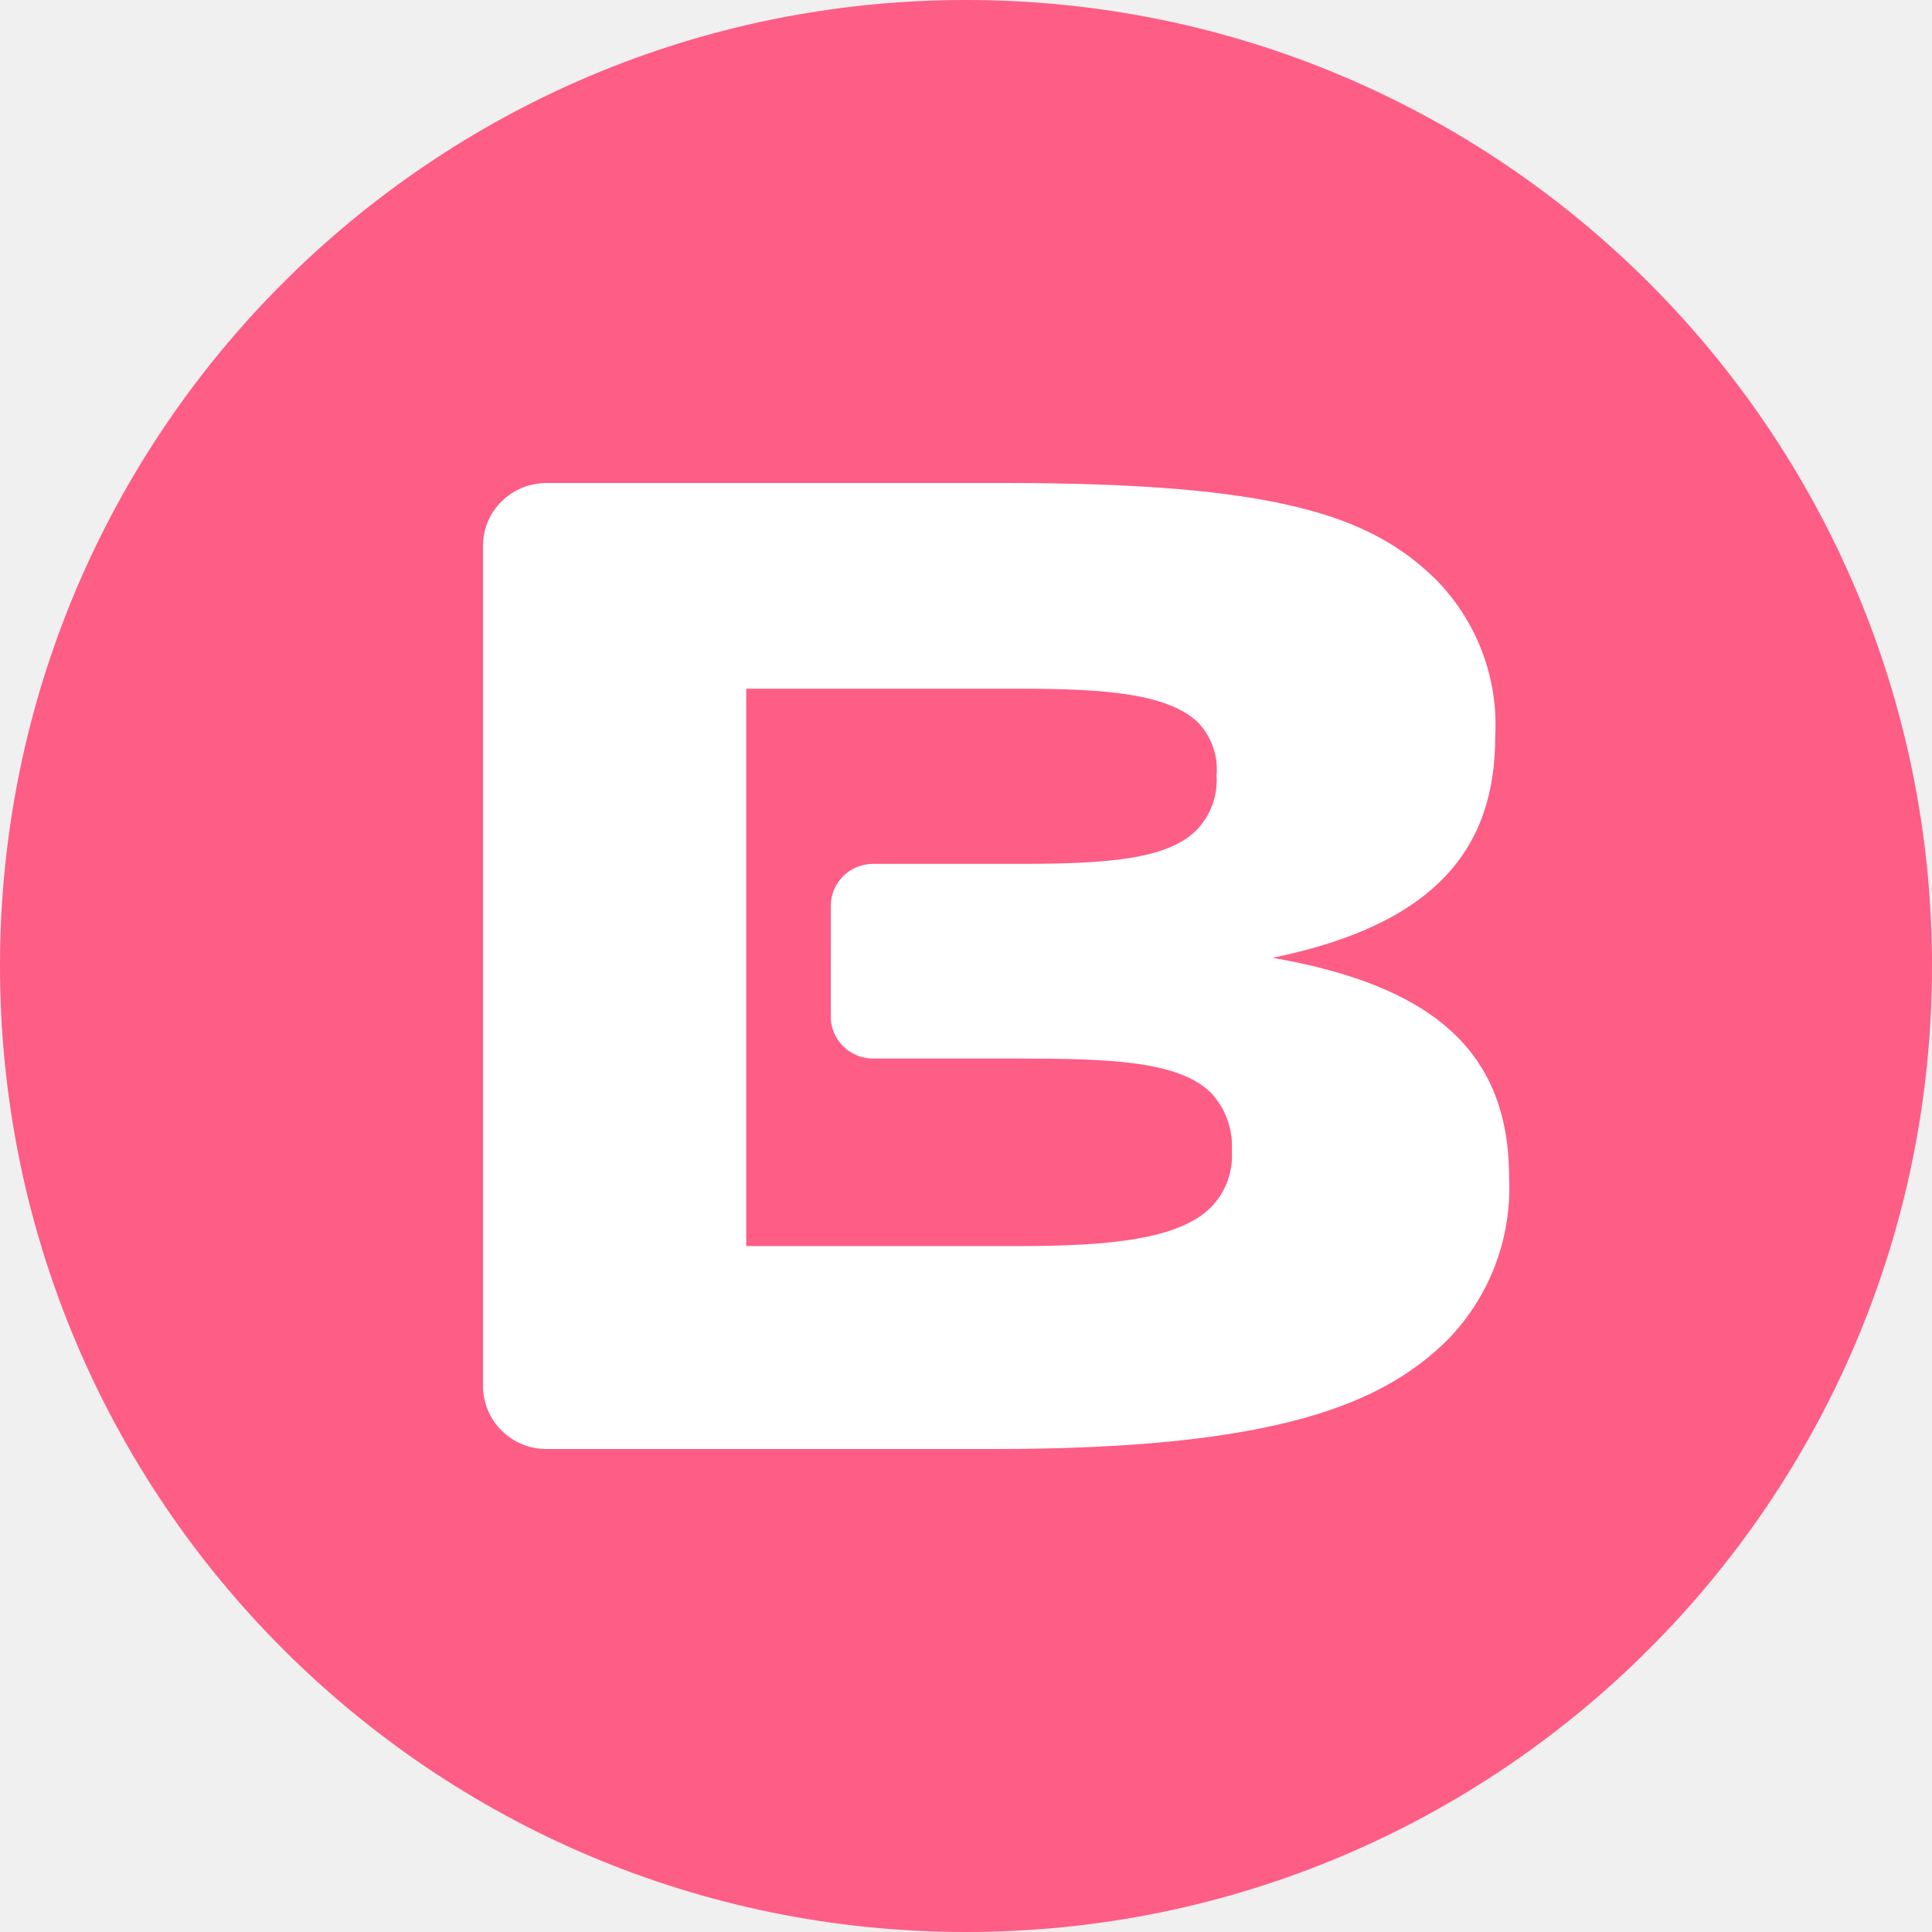
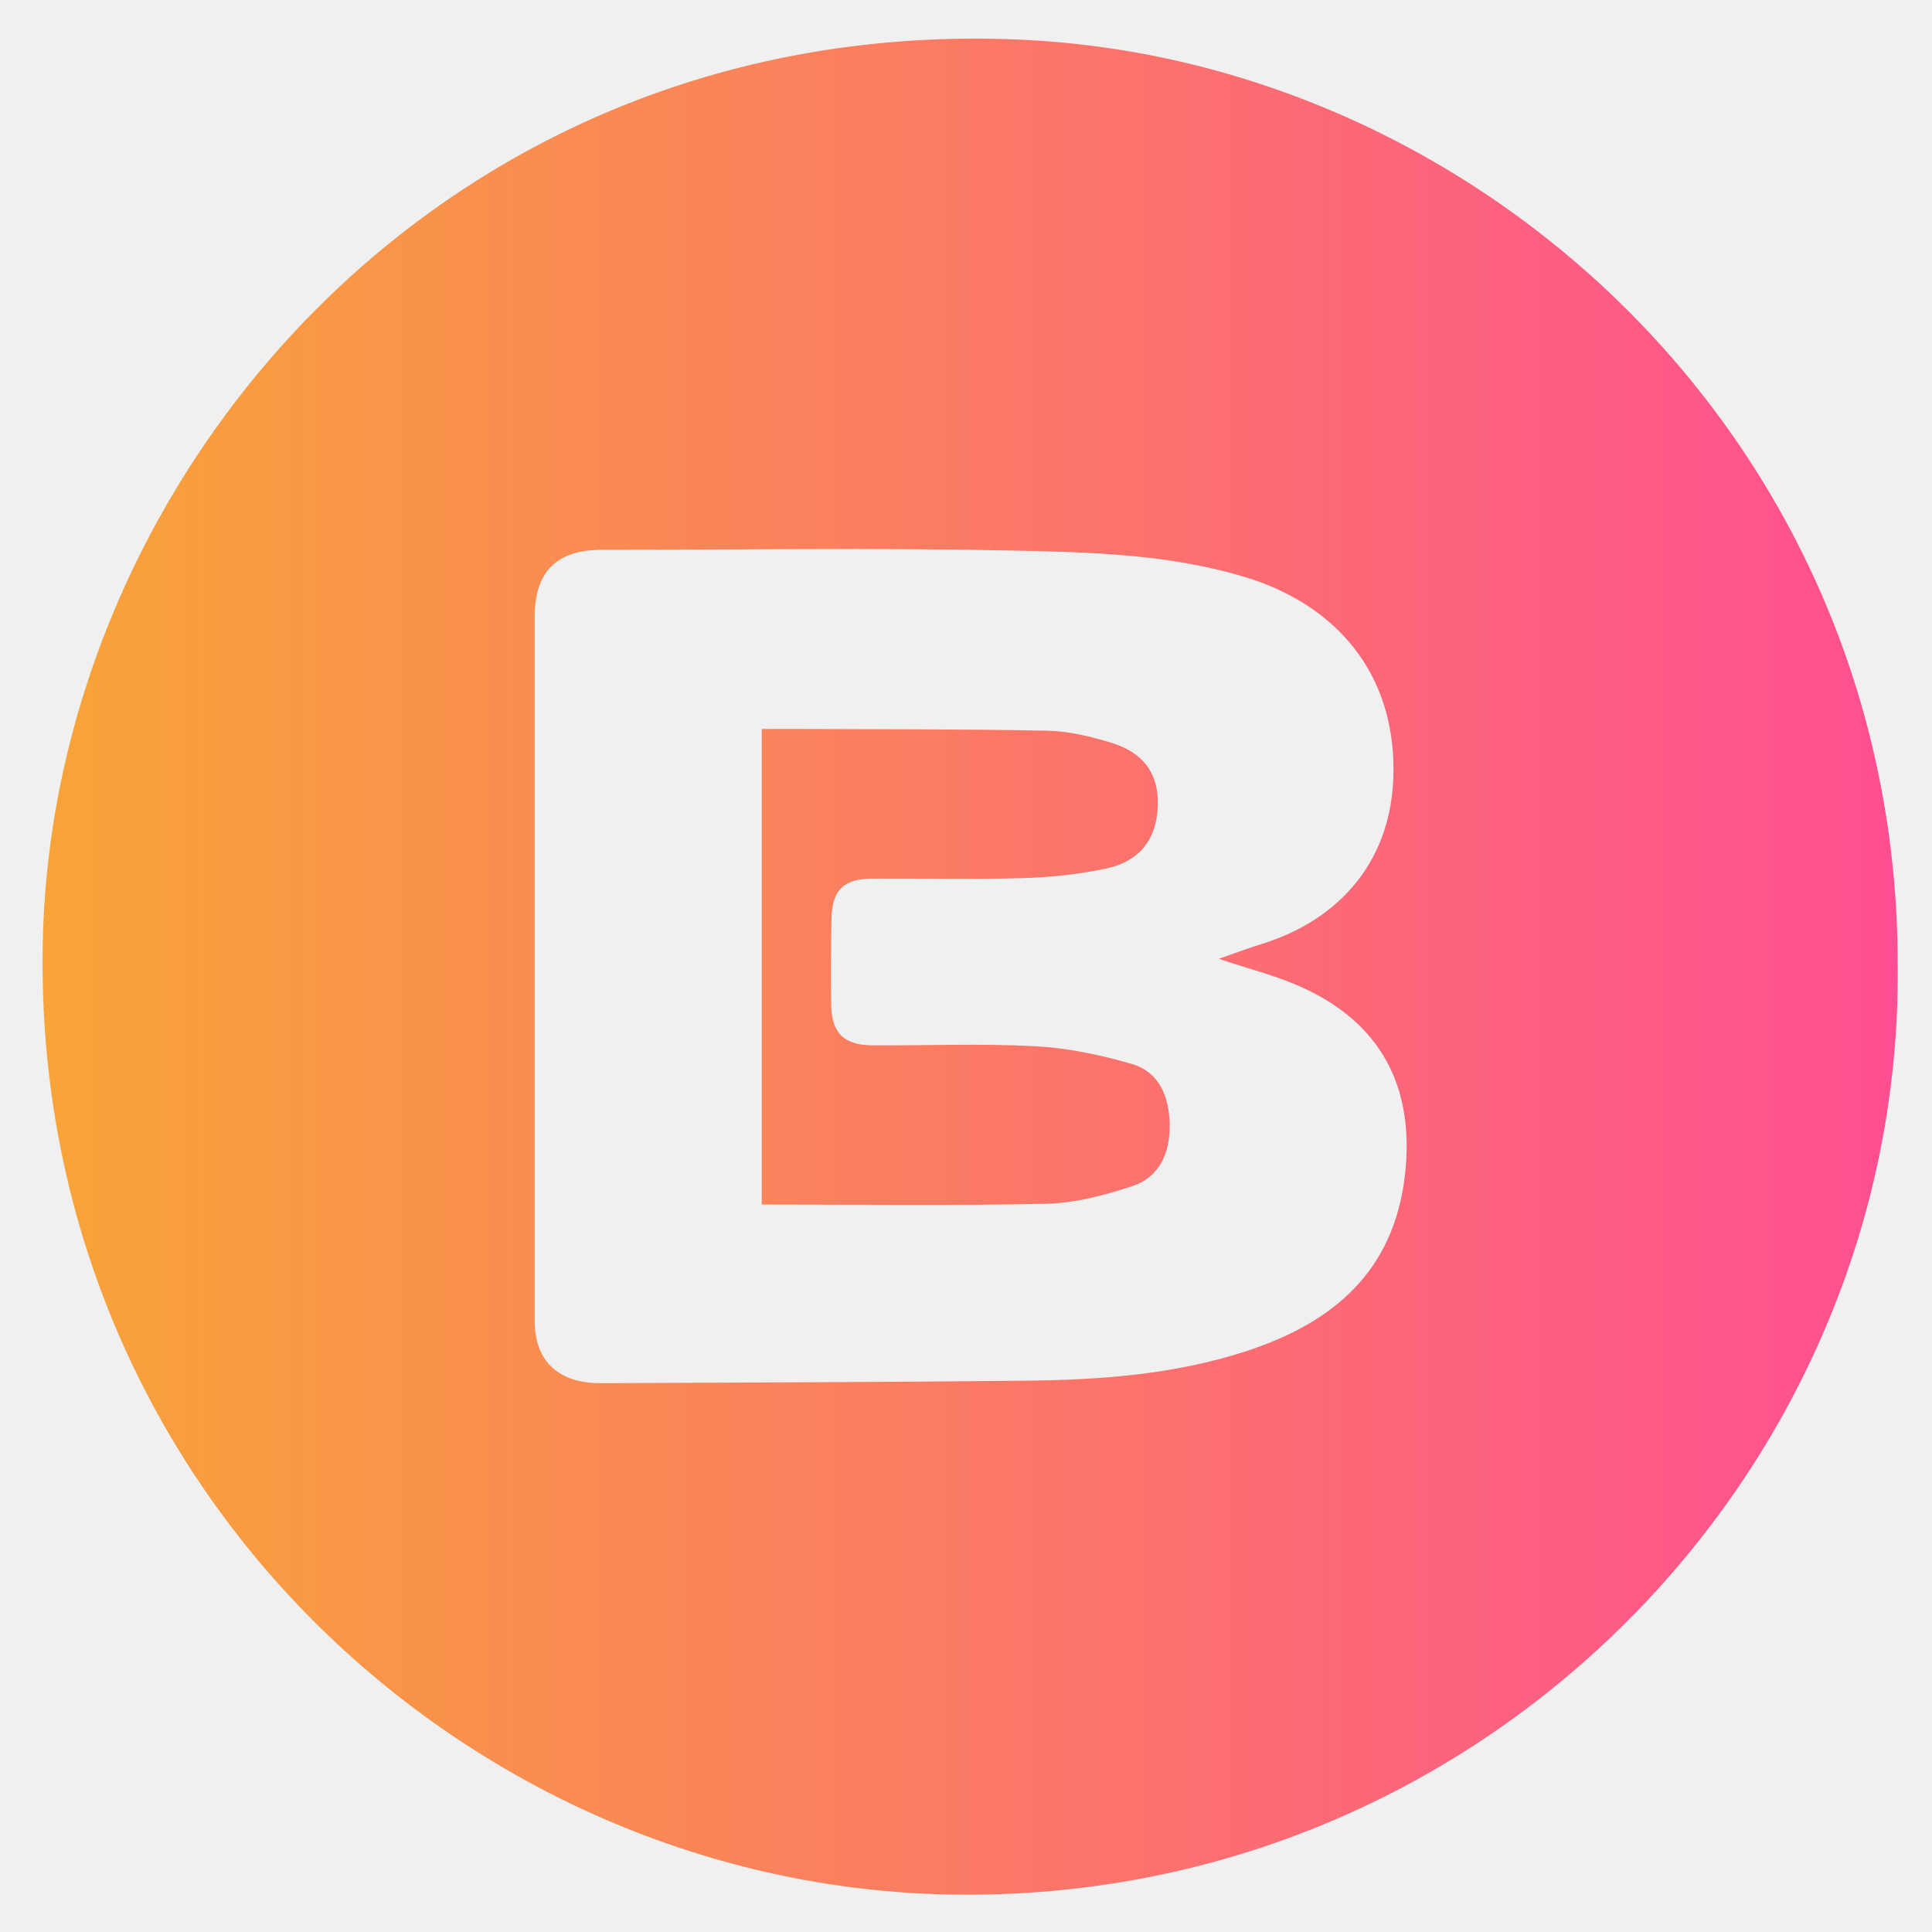
- <svg xmlns="http://www.w3.org/2000/svg" height="32" viewBox="0 0 32 32" width="32">
-   <g fill="none" fill-rule="evenodd">
-     <circle cx="16" cy="16" fill="#fe5d86" r="16" />
-     <path d="M8 9.039C8 8.465 8.472 8 9.054 8h7.588c4.476 0 6.055.528 7.143 1.601a3.43 3.43 0 01.98 2.606c0 1.851-.997 3.106-3.687 3.657 2.598.454 3.917 1.51 3.917 3.634a3.604 3.604 0 01-1.02 2.696C22.91 23.244 21.17 24 16.487 24H9.054A1.047 1.047 0 018 22.961zm5.761 5.962c0-.383.315-.693.703-.693h2.443c1.394 0 2.437-.068 2.92-.568a1.18 1.18 0 00.323-.891c.03-.32-.078-.638-.3-.875-.49-.482-1.532-.567-2.943-.567H12.36v9.232h4.5c1.532 0 2.667-.114 3.197-.642.244-.25.37-.59.346-.937.022-.353-.103-.7-.346-.96-.536-.527-1.67-.567-3.197-.567h-2.38a.708.708 0 01-.516-.205.687.687 0 01-.204-.51z" fill="#fff" fill-rule="nonzero" />
-   </g>
+ <svg xmlns="http://www.w3.org/2000/svg" version="1.1" id="Layer_1" x="0px" y="0px" viewBox="0 0 500 500" style="enable-background:new 0 0 500 500;" xml:space="preserve">
+   <linearGradient id="SVGID_1_" gradientUnits="userSpaceOnUse" x1="11.015" y1="250.171" x2="491.137" y2="250.171">
+     <stop offset="0" style="stop-color:#F8A438" />
+     <stop offset="1" style="stop-color:#FE4F92" />
+   </linearGradient>
+   <path style="fill:url(#SVGID_1_);" d="M491.127,249.923c1.235,131.759-109.031,244.164-247.546,240.324  C118.468,486.78,7.375,382.015,11.106,242.377C14.338,121.397,116.122,4.208,263.138,10.222  C383.36,15.14,491.318,115.152,491.127,249.923z M315.416,248.148c3.924-1.365,7.428-2.707,11.007-3.808  c19.908-6.128,35.003-21.7,34.182-47.2c-0.813-25.252-16.785-41.114-37.933-47.647c-20.214-6.244-41.33-6.616-62.189-7.043  c-34.969-0.716-69.964-0.151-104.947-0.15c-11.44,0-17.156,5.707-17.156,17.282c-0.002,60.774,0.005,121.549,0.004,182.323  c0,10.323,6.148,16.116,17.106,16.059c36.765-0.192,73.531-0.242,110.293-0.647c19.156-0.211,38.259-1.622,56.643-7.608  c22.426-7.302,38.341-20.524,41.183-45.722c2.546-22.582-6.165-39.176-26.697-48.488  C330.267,252.486,323.059,250.718,315.416,248.148z M270.92,311.523c7.376-0.167,14.904-2.183,21.985-4.503  c7.277-2.384,9.947-8.752,9.807-16.116c-0.135-7.087-2.659-13.479-9.816-15.559c-8.123-2.361-16.624-4.144-25.045-4.588  c-13.956-0.736-27.98-0.158-41.975-0.219c-7.416-0.032-10.668-3.172-10.767-10.463c-0.1-7.395-0.058-14.794,0.076-22.188  c0.137-7.543,3.098-10.469,10.618-10.506c12.995-0.064,25.999,0.252,38.983-0.126c7.143-0.208,14.366-0.978,21.353-2.445  c8.954-1.88,13.317-7.815,13.507-16.595c0.174-8.024-3.666-13.486-12.29-16.077c-5.278-1.586-10.848-2.923-16.314-3.033  c-21.779-0.438-43.569-0.352-65.354-0.456c-2.732-0.013-5.464-0.002-8.548-0.002c0,41.484,0,82.187,0,123.086  C222.228,311.731,246.584,312.075,270.92,311.523z" />
</svg>
